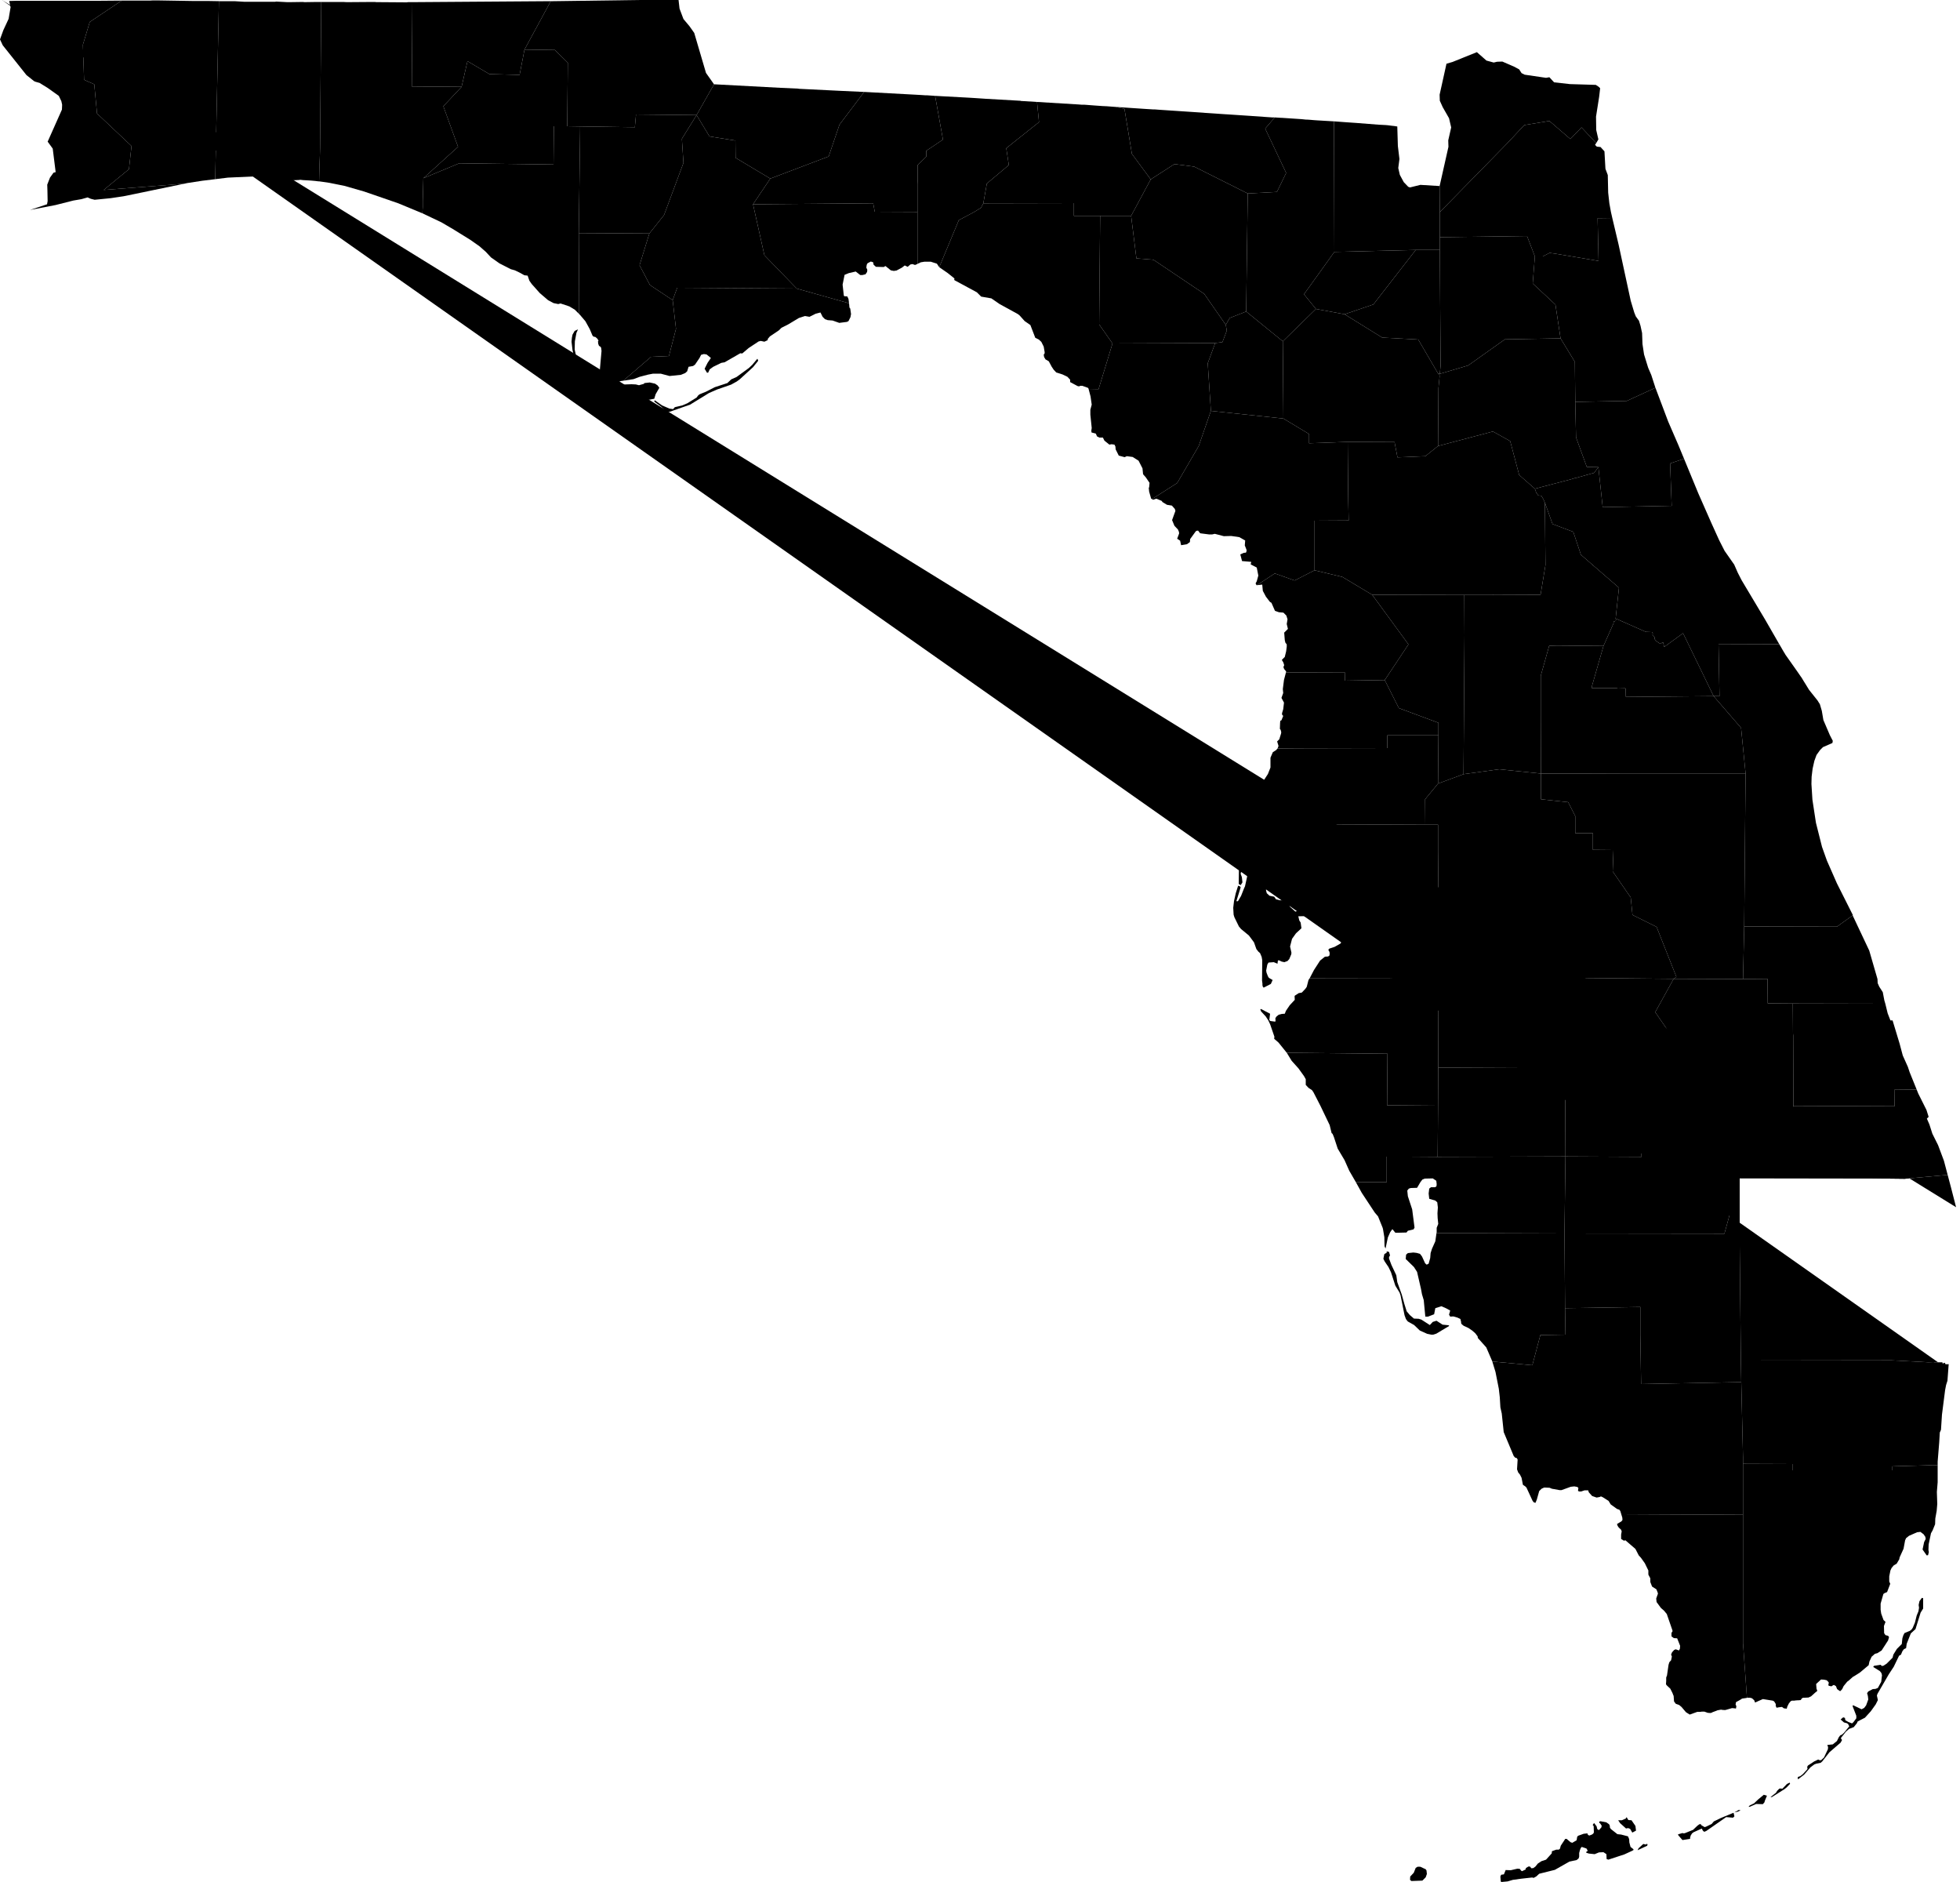
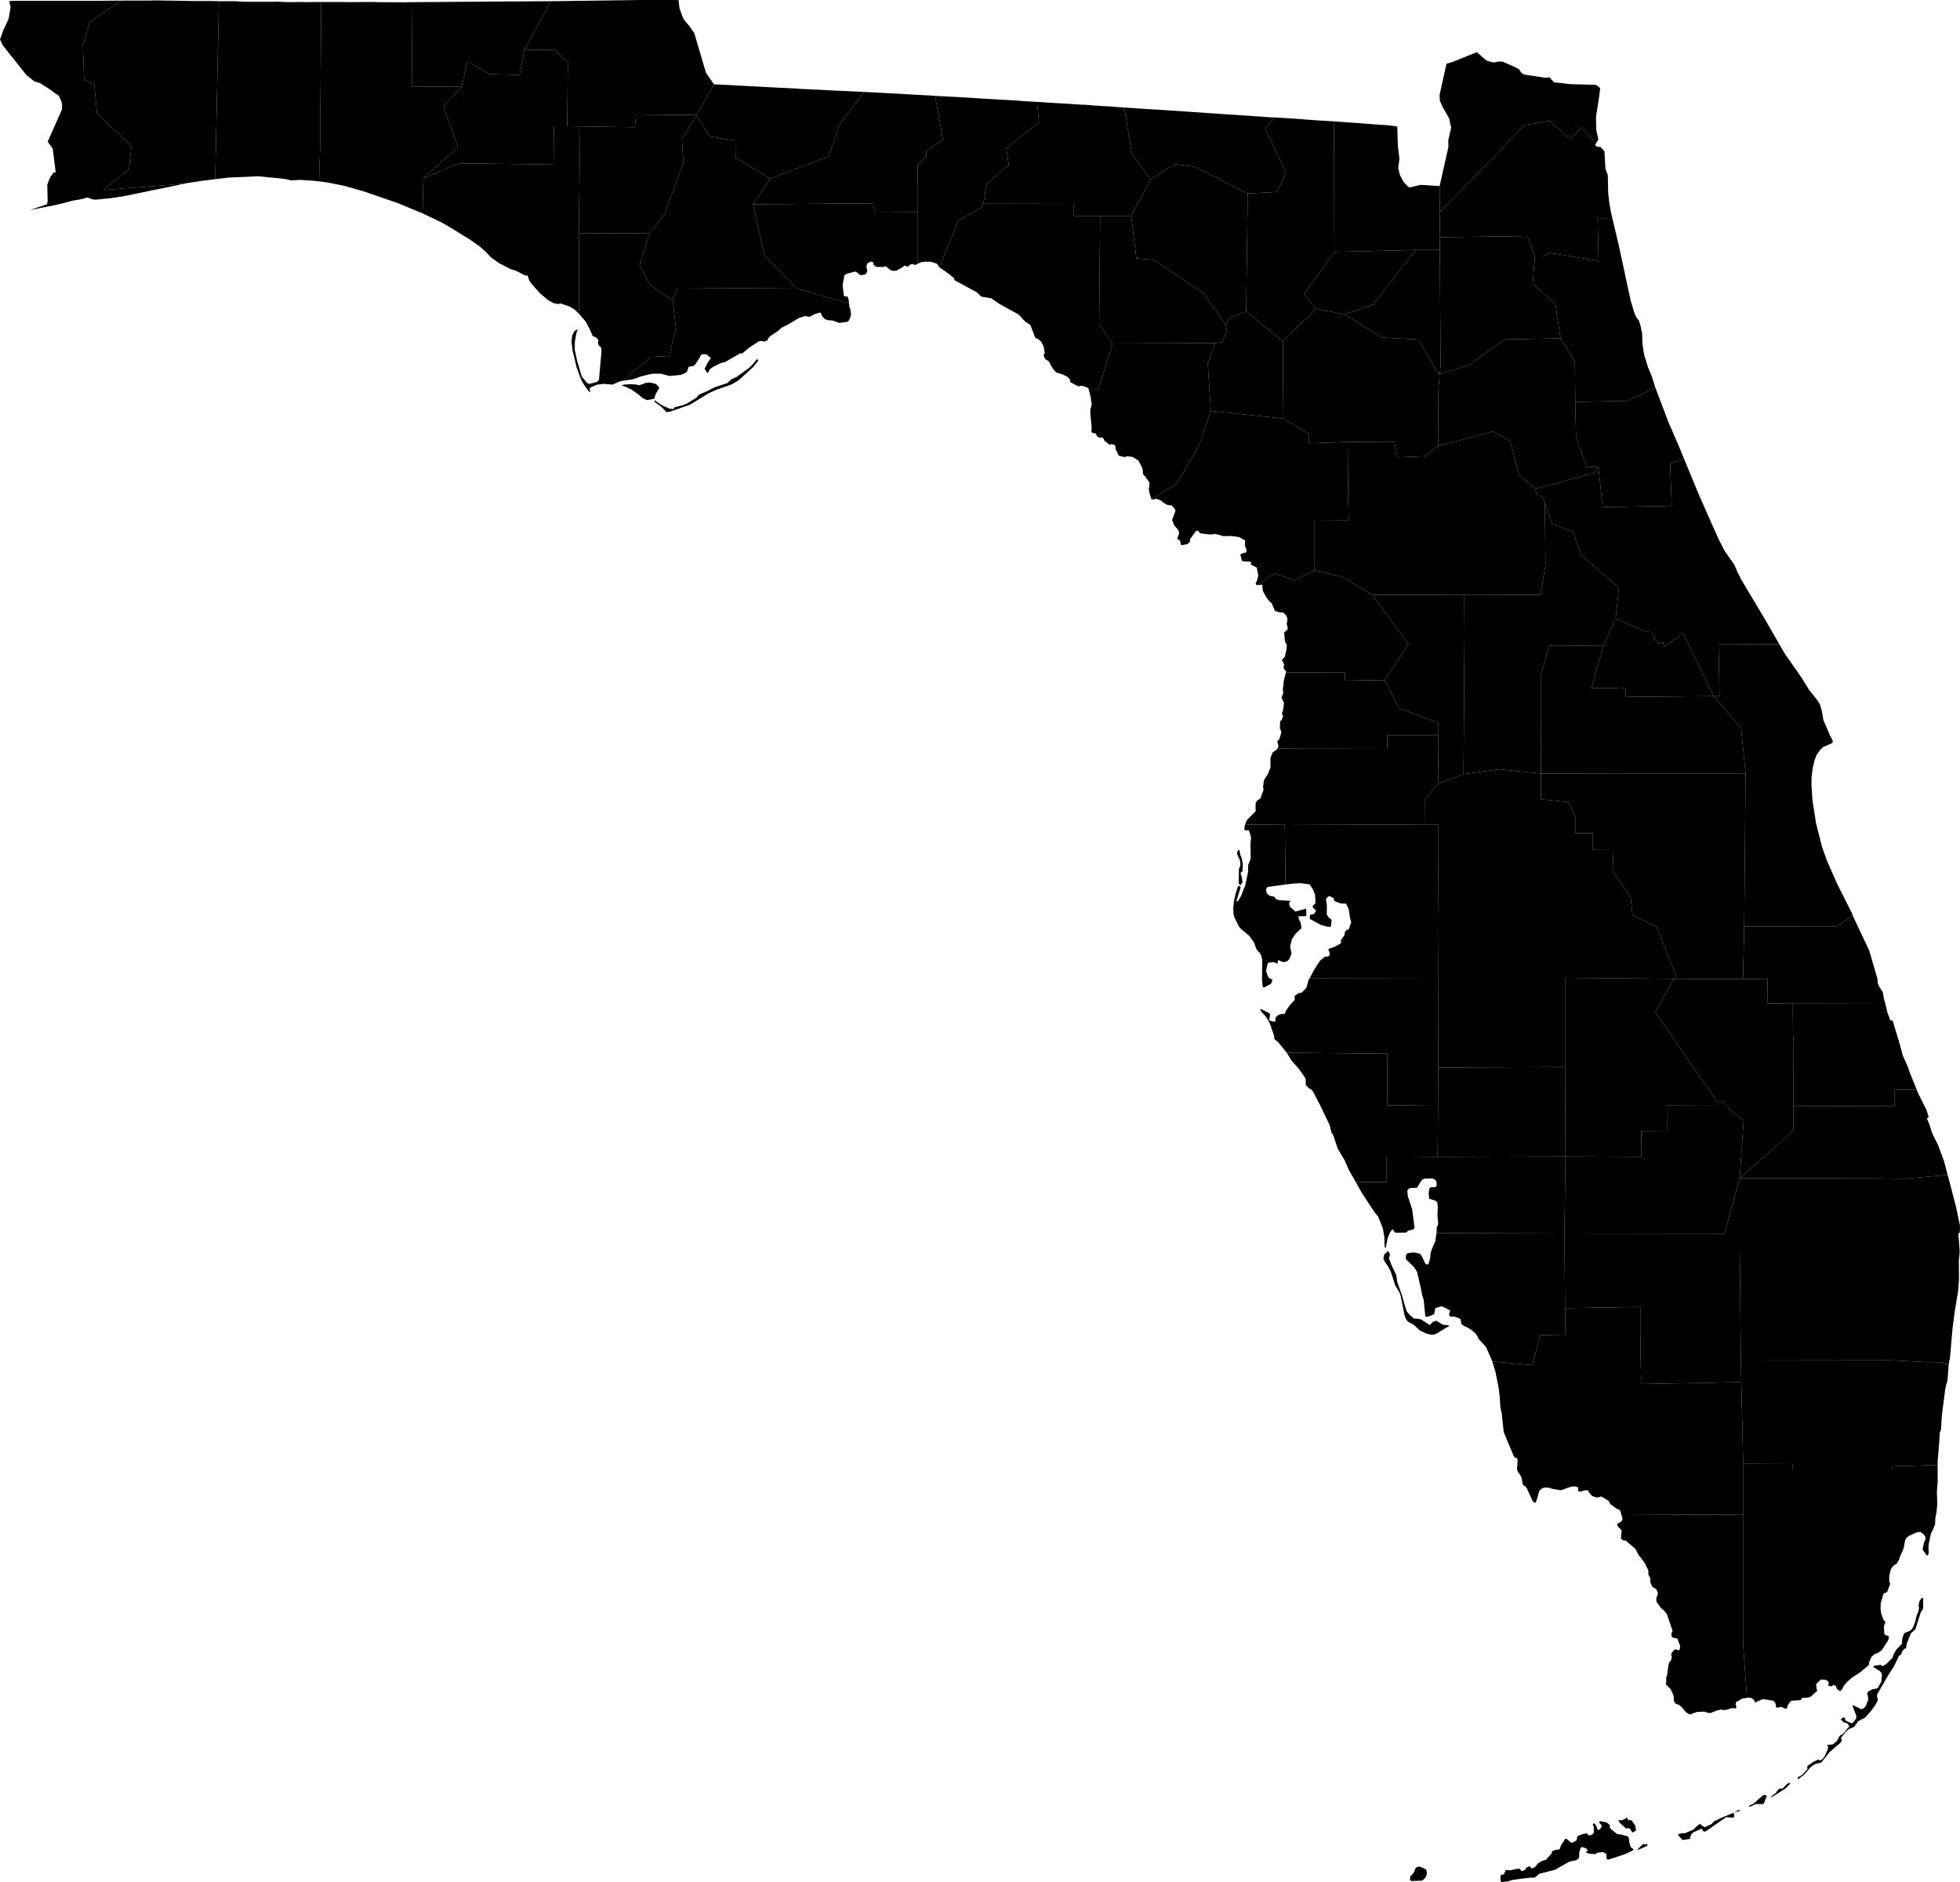
<svg xmlns="http://www.w3.org/2000/svg" id="flMap" viewBox="0 0 1000 960" role="img" aria-label="Florida counties">
  <path data-county="Alachua" d="M667.9,221.4L654.8,213.5L654.5,174.4L654.5,174.1L671.4,157.6L686.0,160.3L705.2,172.2L723.6,173.2L733.8,190.7L734.4,191.0L734.5,192.0L733.9,198.0L733.7,227.5L727.2,232.7L713.0,233.3L711.5,225.5L687.6,225.4L667.9,226.1L667.9,221.4Z" />
  <path data-county="Baker" d="M734.5,94.9L734.6,108.2L734.6,121.0L734.6,127.5L722.3,127.5L680.8,128.5L680.6,61.9L680.7,61.9L686.0,62.3L691.8,62.7L703.3,63.6L707.1,63.8L708.2,63.9L712.8,64.5L712.9,64.5L713.2,74.5L714.0,81.1L713.4,85.7L714.2,89.2L716.2,92.9L718.5,95.3L719.4,95.6L724.7,94.3L734.5,94.9Z" />
  <path data-county="Bay" d="M215.5,108.8L215.7,105.6L215.7,102.5L216.0,90.9L234.3,83.3L282.4,83.9L282.6,64.4L289.4,64.4L296.0,64.5L295.3,118.9L295.5,159.7L295.4,160.1L293.3,158.0L290.5,156.3L286.0,154.8L284.8,155.1L282.4,154.6L279.6,153.1L275.4,149.5L271.3,144.9L270.1,143.2L269.2,140.6L267.5,140.4L265.2,139.1L262.7,137.9L260.6,137.3L254.9,134.4L250.5,131.3L247.9,128.5L244.6,125.6L239.9,122.3L231.0,116.8L225.2,113.4L215.5,108.8Z" />
  <path data-county="Bradford" d="M734.6,190.7L733.8,190.7L723.6,173.2L705.2,172.2L686.0,160.3L700.7,155.3L722.3,127.5L734.6,127.5L735.0,186.4L734.6,190.7Z" />
  <path data-county="Brevard" d="M921.1,348.8L923.0,351.9L927.3,357.3L928.5,359.2L929.5,362.6L930.3,367.3L933.6,375.0L935.1,377.9L934.9,379.0L930.1,381.1L928.6,382.6L926.8,385.1L925.7,388.1L924.8,392.1L924.3,396.2L924.2,399.9L924.7,407.9L926.5,419.7L929.6,432.0L932.1,439.0L937.2,450.6L945.3,466.7L945.3,466.9L937.2,472.7L889.9,472.6L890.6,394.6L890.6,394.5L888.3,371.3L874.3,355.1L877.3,355.1L876.8,328.7L907.8,328.6L910.3,332.9L910.4,333.0L910.8,333.7L910.9,333.9L915.7,340.7L916.9,342.4L918.9,345.3L919.0,345.4L919.2,345.7L919.8,346.7L920.1,347.2L921.1,348.8Z" />
  <path data-county="Broward" d="M967.5,747.9L965.3,748.0L965.3,750.0L961.2,750.0L946.2,750.0L914.7,750.0L914.7,746.8L889.3,746.7L889.3,743.5L888.4,705.0L888.2,694.0L965.0,693.9L965.1,693.9L983.9,694.9L986.5,694.8L986.9,694.9L987.0,694.9L988.2,694.9L988.8,694.9L991.0,694.9L991.2,695.6L992.0,695.1L992.4,695.4L992.6,695.9L994.3,695.9L994.2,696.2L993.6,704.3L992.9,706.5L992.4,709.1L990.8,721.6L990.3,729.3L990.1,729.8L989.8,730.5L989.7,730.6L989.4,735.7L988.6,745.6L988.6,747.3L987.8,747.4L986.5,747.5L986.5,747.3L985.4,747.4L985.3,747.4L971.7,747.8L967.5,747.9Z" />
  <path data-county="Calhoun" d="M295.3,118.9L296.0,64.5L323.9,64.9L324.5,58.4L355.4,58.7L347.9,70.8L348.7,83.1L338.8,109.7L331.3,119.1L295.7,118.9L295.3,118.9Z" />
  <path data-county="Charlotte" d="M691.7,602.9L696.3,603.0L696.5,603.0L698.2,603.0L698.7,603.0L701.6,603.0L707.5,603.0L707.5,590.0L718.5,590.0L733.5,590.1L798.7,589.9L798.2,629.2L732.9,629.0L733.0,628.5L733.0,626.3L733.8,624.3L733.5,621.4L733.4,618.9L733.6,615.9L733.3,613.3L732.3,612.4L729.2,611.5L728.9,608.8L729.2,606.3L730.1,605.6L732.2,605.6L732.9,605.1L733.0,604.0L732.8,602.3L731.0,601.1L726.9,601.2L726.2,601.5L725.7,601.7L724.7,603.0L723.0,605.9L719.8,606.0L718.8,606.3L718.0,607.3L718.3,610.2L720.5,616.9L721.7,626.2L721.2,627.1L718.3,627.8L717.6,628.7L713.6,628.8L711.9,628.8L710.6,627.2L710.4,627.0L710.3,627.1L709.3,628.5L708.1,631.2L706.9,636.9L706.4,635.7L706.3,631.1L705.6,626.9L705.4,626.2L704.1,623.0L703.1,620.5L701.4,618.5L694.8,608.5L691.7,602.9Z" />
  <path data-county="Citrus" d="M670.7,290.9L684.9,294.3L700.1,303.4L718.6,328.7L706.5,346.9L686.2,347.2L686.1,342.9L656.1,343.0L656.2,342.5L655.2,341.3L654.8,340.3L655.2,339.3L654.8,338.0L654.0,336.6L655.5,335.1L656.2,332.2L656.5,329.9L656.5,328.7L655.8,327.8L655.5,326.5L655.2,322.7L657.1,320.8L656.5,318.3L656.9,315.9L656.3,314.0L654.8,312.5L652.5,312.3L650.5,311.6L648.7,307.5L647.9,307.0L645.9,304.4L644.3,301.4L644.0,298.2L641.3,298.5L650.4,292.5L660.5,296.1L670.7,290.9Z" />
  <path data-county="Clay" d="M734.6,121.0L779.1,120.4L783.1,130.8L782.0,144.6L793.6,155.4L796.2,172.6L767.8,173.1L749.1,186.4L734.6,190.7L735.0,186.4L734.6,127.5L734.6,121.0Z" />
  <path data-county="Collier" d="M798.5,667.3L836.9,666.7L836.9,680.8L837.3,706.0L888.4,705.0L889.3,743.5L889.3,746.7L889.3,772.5L827.3,772.8L826.7,770.8L826.2,770.1L825.0,769.7L821.8,767.4L820.7,765.6L817.7,763.7L816.8,763.3L816.2,763.6L814.6,763.9L812.3,763.1L810.6,761.2L810.3,760.2L808.5,760.2L806.7,760.8L805.7,760.8L805.1,760.5L805.3,759.0L804.8,758.5L803.2,758.2L801.4,758.4L796.7,760.1L795.7,760.1L791.8,759.4L790.6,758.9L788.4,758.8L787.8,758.8L786.5,759.4L785.3,760.6L784.1,764.9L783.4,766.6L782.5,766.3L781.9,765.5L778.8,758.8L778.2,758.2L777.0,757.4L776.3,753.8L775.5,752.2L774.6,751.1L774.0,749.5L774.3,744.5L773.9,743.8L773.0,743.5L772.3,742.7L767.2,730.5L766.2,721.0L765.5,717.9L765.2,712.8L764.7,708.4L763.0,699.8L761.5,694.9L761.4,694.5L781.8,696.4L785.9,681.0L798.7,680.8L798.5,667.3Z" />
  <path data-county="Columbia" d="M664.3,60.8L666.2,61.0L666.7,61.0L668.3,61.1L669.4,61.2L670.6,61.3L672.1,61.4L680.6,61.9L680.8,128.5L665.3,150.1L671.4,157.6L654.5,174.1L635.8,158.9L636.6,98.7L651.5,97.9L656.2,88.2L645.5,65.6L650.4,59.9L664.3,60.8Z" />
  <path data-county="DeSoto" d="M733.5,590.1L733.7,564.0L733.8,544.6L798.5,544.3L798.7,589.9L733.5,590.1Z" />
  <path data-county="Dixie" d="M555.4,198.4L560.5,198.5L567.6,175.2L620.0,175.0L616.2,185.3L617.8,209.6L611.6,227.5L600.6,246.4L587.7,254.6L587.3,254.3L586.3,250.8L586.1,248.8L586.3,248.6L586.5,246.3L584.6,243.5L583.2,241.9L582.9,238.9L580.9,235.0L577.9,233.1L574.9,232.7L573.8,233.2L570.8,232.4L569.2,229.2L569.1,227.8L568.6,226.8L567.1,226.6L566.0,226.8L563.5,224.8L562.7,223.2L560.9,223.2L559.7,222.6L559.1,221.2L556.9,220.6L556.8,219.7L557.0,218.3L556.3,211.5L556.3,209.0L557.0,206.4L556.4,202.2L555.4,198.4Z" />
  <path data-county="Duval" d="M734.6,108.2L768.5,73.6L777.7,63.8L790.5,61.7L801.2,70.9L806.9,65.0L814.4,73.0L813.8,73.9L814.7,74.8L816.6,75.0L818.6,77.2L819.1,86.1L820.3,89.3L820.5,98.3L821.1,103.7L821.9,108.1L822.6,111.2L815.1,111.3L815.6,133.1L793.5,129.4L790.6,129.0L787.1,130.8L783.1,130.8L779.1,120.4L734.6,121.0L734.6,108.2Z" />
  <path data-county="Escambia" d="M94.1,93.7L63.1,100.1L56.4,101.1L48.3,101.9L46.3,101.4L44.7,100.7L41.5,101.6L37.4,102.3L28.3,104.6L15.3,107.1L24.0,104.2L24.3,102.6L24.2,97.3L24.1,94.2L25.5,90.6L27.3,88.1L28.4,87.8L26.9,75.8L24.5,72.5L24.3,72.3L31.6,55.9L31.7,53.4L31.3,51.6L30.0,48.9L24.4,44.9L20.2,42.3L18.1,41.7L17.4,41.4L13.5,38.3L1.4,23.1L0.0,20.1L1.7,15.4L4.4,9.6L5.4,3.7L4.7,0.5L8.4,0.4L11.4,0.4L20.3,0.4L20.4,0.4L20.5,0.4L22.1,0.4L22.8,0.4L23.2,0.4L23.6,0.4L24.3,0.4L26.7,0.4L27.5,0.4L35.1,0.4L35.6,0.4L36.7,0.4L39.6,0.4L42.4,0.4L43.5,0.4L43.8,0.4L45.2,0.4L45.5,0.4L48.6,0.4L49.2,0.4L49.4,0.4L49.6,0.4L49.7,0.4L49.9,0.4L50.0,0.4L62.1,0.3L45.8,11.2L42.3,22.8L42.9,40.7L48.1,43.0L49.5,57.9L67.1,74.5L65.8,86.3L52.9,96.9L94.1,93.7Z" />
  <path data-county="Flagler" d="M844.6,197.8L844.8,198.3L851.1,215.0L856.3,227.0L859.2,234.0L852.1,236.4L852.9,258.0L817.7,258.7L815.5,238.3L809.6,238.2L804.1,223.1L803.7,205.0L830.0,204.5L844.6,197.8Z" />
  <path data-county="Franklin" d="M375.8,192.3L382.1,187.7L383.8,186.1L386.4,183.0L386.8,183.8L386.7,184.2L384.2,187.3L377.4,193.5L375.9,194.6L373.0,196.2L365.8,198.7L361.7,200.5L352.1,206.4L341.8,210.0L339.8,210.2L339.4,209.5L337.4,207.5L334.0,205.0L333.8,204.6L334.1,204.2L337.8,206.8L341.5,208.4L343.4,208.7L344.3,207.7L348.1,206.8L350.7,205.7L355.4,202.8L356.3,201.6L357.0,201.1L360.2,199.8L364.7,197.5L371.1,195.4L373.1,193.5L375.8,192.3ZM326.0,196.5L328.5,195.8L328.8,195.4L331.5,195.1L334.2,195.7L335.5,196.6L336.4,197.8L334.5,201.1L333.8,203.4L330.1,204.1L327.8,203.0L325.2,200.8L322.3,198.8L319.7,197.5L317.3,196.7L317.6,196.4L319.1,196.1L322.2,196.0L324.4,196.1L326.0,196.5ZM406.5,147.2L433.2,154.7L433.4,156.9L433.8,157.4L434.2,160.2L433.9,161.8L432.9,163.8L432.1,164.2L428.2,164.7L424.8,163.5L422.3,163.3L420.9,162.8L419.7,161.6L418.6,159.4L416.2,160.0L413.0,161.6L410.7,161.2L407.6,162.2L402.1,165.5L398.7,167.2L397.4,168.5L392.8,171.6L391.7,172.9L391.7,173.5L390.0,174.3L388.1,173.9L387.0,174.2L382.0,177.5L378.7,180.3L377.7,180.2L369.7,184.8L368.0,185.1L363.9,187.1L362.1,188.4L361.3,190.1L360.7,190.1L359.5,188.1L361.0,185.1L362.7,182.6L360.5,180.8L359.1,180.6L357.7,181.0L356.9,182.6L354.6,186.0L353.6,186.7L351.3,187.1L350.6,189.4L349.6,190.3L347.4,191.2L341.6,191.8L337.1,190.6L333.2,190.6L330.6,191.1L326.4,192.2L323.2,193.4L318.0,194.2L332.2,182.0L341.3,181.6L344.9,167.7L343.2,153.1L345.5,146.8L406.5,147.2Z" />
  <path data-county="Gadsden" d="M364.3,43.0L364.5,43.0L398.3,44.8L407.1,45.2L407.7,45.3L428.0,46.3L440.9,46.9L428.3,63.6L422.8,79.8L393.0,91.1L375.3,80.5L375.2,71.7L362.0,69.6L355.4,58.7L364.3,43.0Z" />
  <path data-county="Gilchrist" d="M654.5,174.1L654.5,174.4L654.8,213.5L617.8,209.6L616.2,185.3L620.0,175.0L623.7,174.5L625.9,168.7L625.4,165.7L627.4,162.2L635.8,158.9L654.5,174.1Z" />
  <path data-county="Glades" d="M880.1,563.6L889.6,571.9L887.6,601.0L879.8,629.3L798.2,629.2L798.7,589.9L837.5,590.1L837.4,576.9L850.5,576.8L850.4,563.7L880.1,563.6Z" />
  <path data-county="Gulf" d="M331.3,119.1L326.3,135.3L331.6,145.4L343.2,153.1L344.9,167.7L341.3,181.6L332.2,182.0L318.0,194.2L316.6,194.4L312.4,196.2L308.3,195.8L304.6,196.2L301.3,197.6L300.8,198.3L301.2,200.2L300.2,199.4L298.0,196.3L296.5,193.7L294.2,187.4L292.1,178.6L291.6,174.3L291.8,172.2L292.1,170.7L293.2,168.8L294.9,168.0L294.1,169.8L293.3,174.1L293.2,178.3L294.5,184.2L296.8,192.0L298.7,194.4L300.0,195.7L301.2,195.7L304.8,194.7L305.6,193.8L306.9,179.0L306.7,177.4L306.4,176.9L305.6,176.4L305.2,175.3L305.1,174.0L305.4,173.8L304.8,172.8L303.8,171.9L302.8,171.7L302.3,171.2L300.9,167.9L298.7,163.9L295.9,160.6L295.4,160.1L295.5,159.7L295.3,118.9L295.7,118.9L331.3,119.1Z" />
  <path data-county="Hamilton" d="M584.9,55.6L586.6,55.7L588.1,55.8L589.0,55.8L591.6,56.0L625.5,58.3L625.7,58.3L649.2,59.9L650.4,59.9L645.5,65.6L656.2,88.2L651.5,97.9L636.6,98.7L609.3,85.0L599.2,83.7L587.1,91.5L577.5,78.5L573.7,55.5L568.9,54.5L575.9,55.0L584.9,55.6Z" />
  <path data-county="Hardee" d="M733.9,498.8L798.5,498.8L798.5,544.3L733.8,544.6L733.9,498.8Z" />
  <path data-county="Hendry" d="M888.4,705.0L837.3,706.0L836.9,680.8L836.9,666.7L798.5,667.3L798.2,629.2L879.8,629.3L887.6,601.0L887.6,635.7L888.2,694.0L888.4,705.0Z" />
  <path data-county="Hernando" d="M733.9,375.1L707.8,375.1L707.8,381.6L662.1,381.7L651.8,381.8L651.9,381.6L652.3,380.5L651.6,378.2L652.7,377.1L653.6,374.2L653.7,373.5L653.4,372.3L653.0,371.8L653.1,368.9L653.2,367.7L653.8,367.4L654.7,365.2L654.1,364.5L654.1,363.8L654.7,361.8L655.1,358.4L653.8,356.0L654.7,353.5L654.5,351.5L655.1,346.8L656.1,343.0L686.1,342.9L686.2,347.2L706.5,346.9L713.7,361.2L733.9,368.7L733.9,375.1Z" />
  <path data-county="Highlands" d="M880.1,563.6L850.4,563.7L850.5,576.8L837.4,576.9L837.5,590.1L798.7,589.9L798.5,544.3L798.5,498.8L853.9,499.3L844.5,516.3L876.4,562.5L879.0,561.5L880.1,563.6Z" />
  <path data-county="Hillsborough" d="M656.4,420.4L727.2,420.7L733.7,420.7L733.7,434.3L734.0,468.4L733.9,498.8L672.1,498.9L668.8,498.9L668.2,499.0L670.4,494.8L673.5,490.0L676.0,488.0L677.6,487.9L678.3,487.4L678.4,486.4L678.3,485.6L677.7,484.5L678.2,483.9L680.9,483.0L683.9,481.3L684.3,480.7L684.0,479.8L686.0,476.9L686.1,475.5L687.1,474.3L688.1,474.1L689.4,470.4L688.8,468.3L688.1,463.7L686.7,460.9L684.2,460.9L681.7,460.0L680.6,459.4L680.6,458.6L680.3,458.1L678.2,457.0L676.7,458.2L676.5,458.9L677.0,461.8L676.9,466.5L677.9,468.0L679.1,468.9L679.4,469.5L679.0,472.6L678.6,472.8L676.7,472.6L673.9,471.8L668.2,468.7L668.4,466.6L670.3,466.3L671.0,465.4L671.4,464.4L670.2,463.3L669.7,462.5L669.8,462.0L670.6,461.4L671.2,460.5L670.9,456.2L669.9,453.8L668.2,451.1L663.6,450.5L659.6,450.7L655.8,451.2L655.8,440.5L655.5,420.5L655.6,420.4L656.4,420.4Z" />
  <path data-county="Holmes" d="M267.6,25.3L265.1,38.2L249.7,37.8L238.5,31.2L235.5,44.3L210.1,44.1L210.4,1.1L281.0,0.6L267.6,25.3Z" />
  <path data-county="Indian River" d="M889.9,472.6L937.2,472.7L945.3,466.9L945.3,467.1L953.7,484.9L957.9,499.4L958.0,501.5L958.8,503.3L960.6,506.1L961.4,510.3L961.9,512.0L914.7,511.9L901.9,511.8L901.8,499.3L889.3,499.4L889.9,472.6Z" />
  <path data-county="Jackson" d="M326.2,0.0L326.5,0.0L327.4,0.0L339.0,0.0L339.3,0.0L339.7,0.0L342.4,0.0L342.6,0.0L342.9,0.0L343.4,0.0L346.2,0.0L346.7,4.4L348.7,9.7L351.8,13.4L354.2,16.8L360.2,37.2L364.3,43.0L355.4,58.7L324.5,58.4L323.9,64.9L296.0,64.5L289.4,64.4L289.7,32.0L283.1,25.5L267.6,25.3L281.0,0.6L282.3,0.6L326.2,0.0Z" />
  <path data-county="Jefferson" d="M477.1,48.9L493.8,49.8L497.1,50.0L501.6,50.3L503.0,50.4L511.8,50.9L520.6,51.4L520.9,51.5L529.1,52.0L530.1,62.3L513.4,75.6L514.7,84.2L503.5,93.6L501.7,103.7L500.5,106.0L496.9,108.2L489.2,112.3L479.2,136.3L478.0,134.5L474.9,133.5L471.6,133.5L469.8,133.8L468.1,134.6L468.1,108.1L468.1,93.8L468.2,92.0L468.2,87.4L468.2,84.2L472.6,79.9L472.6,76.9L481.1,71.2L477.1,48.9Z" />
  <path data-county="Lafayette" d="M561.3,110.1L576.7,110.1L577.1,110.1L579.8,131.8L588.5,132.5L614.4,149.9L625.4,165.7L625.9,168.7L623.7,174.5L620.0,175.0L567.6,175.2L560.8,165.5L561.3,110.1Z" />
  <path data-county="Lake" d="M786.2,394.6L764.9,392.4L746.7,394.9L747.2,324.1L747.1,303.5L761.7,303.5L761.8,303.3L786.0,303.4L788.5,288.2L788.4,278.0L788.2,256.4L792.1,267.3L802.7,271.3L806.6,283.0L826.0,299.8L824.3,315.5L824.3,315.6L824.4,315.9L824.5,316.1L824.4,316.4L824.1,316.4L824.0,316.8L823.7,317.0L823.5,316.8L823.2,317.5L823.3,317.8L818.1,329.5L794.6,329.3L790.4,329.4L786.1,344.7L786.1,364.0L786.2,394.6Z" />
  <path data-county="Lee" d="M707.5,639.0L707.5,638.3L708.7,638.6L709.2,640.4L708.7,641.2L708.7,642.0L709.9,645.2L712.4,650.5L712.9,654.0L715.2,660.4L716.5,665.1L717.7,668.9L719.3,670.8L721.4,672.6L723.8,672.7L725.3,673.2L729.5,675.9L731.0,674.3L732.9,673.7L736.0,675.7L739.0,676.0L739.3,676.1L739.3,676.4L732.8,680.3L731.2,680.8L730.2,680.8L728.2,680.4L724.4,678.7L721.5,675.9L718.3,674.1L717.8,673.5L717.3,672.8L716.6,670.9L714.6,660.9L714.1,659.4L711.9,655.8L709.7,649.0L708.4,646.3L706.5,643.5L705.8,642.1L706.3,639.7L707.5,639.0ZM781.8,696.4L761.4,694.5L758.3,687.3L754.0,682.5L753.9,681.7L752.7,680.1L751.1,678.7L749.2,677.4L746.8,676.3L745.8,675.5L745.4,674.8L745.5,674.5L745.1,672.8L743.6,672.1L741.5,671.5L739.9,671.6L739.3,670.6L739.9,668.5L737.9,667.4L735.4,666.3L732.3,667.3L731.7,670.4L728.6,671.6L727.2,671.6L726.4,663.2L725.5,660.2L725.0,657.5L723.0,648.8L721.4,646.3L717.2,642.2L717.4,640.0L718.3,639.2L721.1,638.9L722.8,639.1L724.5,639.6L725.5,640.9L727.1,644.4L727.9,645.1L728.9,644.6L729.7,641.7L729.9,639.2L730.6,637.0L732.3,633.2L732.9,629.0L798.2,629.2L798.5,667.3L798.7,680.8L785.9,681.0L781.8,696.4Z" />
  <path data-county="Leon" d="M472.8,48.6L477.1,48.9L481.1,71.2L472.6,76.9L472.6,79.9L468.2,84.2L468.2,87.4L468.2,92.0L468.1,93.8L468.1,108.1L446.3,108.0L445.5,103.7L384.2,104.2L393.0,91.1L422.8,79.8L428.3,63.6L440.9,46.9L441.1,46.9L467.0,48.3L470.5,48.5L471.9,48.6L472.6,48.6L472.8,48.6Z" />
  <path data-county="Levy" d="M687.8,248.4L687.9,256.1L688.1,265.5L670.7,265.6L670.7,290.9L660.5,296.1L650.4,292.5L641.3,298.5L641.1,298.5L640.6,297.6L641.2,296.5L642.0,293.6L641.2,289.5L638.1,287.9L638.4,286.6L633.7,286.2L632.8,282.8L634.6,282.0L635.7,281.9L636.0,281.1L636.0,280.5L635.1,278.2L635.3,275.7L632.3,274.0L628.2,273.4L624.4,273.5L619.8,272.3L618.5,272.6L616.8,272.6L612.9,272.1L612.3,272.0L611.3,270.7L610.7,270.7L610.1,271.0L607.2,275.0L607.1,276.5L605.6,277.6L602.6,278.1L602.1,275.8L600.6,274.8L601.6,272.1L601.5,271.3L601.0,270.1L599.2,268.2L598.0,265.3L599.7,260.6L599.4,259.6L597.9,257.9L595.4,257.5L593.1,256.1L592.7,255.5L590.3,254.5L589.9,254.4L588.4,254.9L587.7,254.6L600.6,246.4L611.6,227.5L617.8,209.6L654.8,213.5L667.9,221.4L667.9,226.1L687.6,225.4L687.8,248.4Z" />
  <path data-county="Liberty" d="M406.5,147.2L345.5,146.8L343.2,153.1L331.6,145.4L326.3,135.3L331.3,119.1L338.8,109.7L348.7,83.1L347.9,70.8L355.4,58.7L362.0,69.6L375.2,71.7L375.3,80.5L393.0,91.1L384.2,104.2L390.0,130.2L406.5,147.2Z" />
  <path data-county="Madison" d="M568.9,54.5L573.7,55.5L577.5,78.5L587.1,91.5L577.1,110.1L576.7,110.1L561.3,110.1L547.9,110.1L547.9,103.6L501.7,103.7L503.5,93.6L514.7,84.2L513.4,75.6L530.1,62.3L529.1,52.0L550.5,53.3L551.7,53.4L553.1,53.4L558.3,53.8L559.7,53.9L562.5,54.1L564.7,54.2L568.6,54.5L568.9,54.5Z" />
  <path data-county="Manatee" d="M656.5,537.0L652.3,531.8L650.1,529.9L650.2,528.8L648.0,522.4L647.1,520.5L645.8,518.5L643.4,515.9L643.0,514.8L643.4,514.7L648.0,517.1L647.6,520.3L648.1,520.8L650.3,521.1L650.8,521.0L650.7,519.4L651.2,518.6L652.4,517.6L654.0,517.2L655.5,517.1L656.1,515.6L658.0,512.8L660.6,510.0L660.5,508.2L660.6,507.9L662.6,506.6L664.2,506.3L666.0,504.4L666.7,503.4L667.6,499.9L668.2,499.0L668.8,498.9L672.1,498.9L733.9,498.8L733.8,544.6L733.7,564.0L707.7,563.8L707.9,537.5L656.5,537.0Z" />
  <path data-county="Marion" d="M700.1,303.4L684.9,294.3L670.7,290.9L670.7,265.6L688.1,265.5L687.9,256.1L687.8,248.4L687.6,225.4L711.5,225.5L713.0,233.3L727.2,232.7L733.7,227.5L761.7,220.1L770.5,225.0L775.1,242.3L783.1,249.3L783.8,251.3L784.8,252.7L786.4,252.9L787.3,254.4L788.2,256.4L788.4,278.0L788.5,288.2L786.0,303.4L761.8,303.3L761.7,303.5L747.1,303.5L700.1,303.4Z" />
  <path data-county="Martin" d="M953.5,601.1L887.6,601.0L915.0,576.8L915.0,564.3L940.8,564.2L966.6,564.3L966.7,555.7L977.9,555.8L978.7,557.8L982.9,566.2L984.0,569.7L983.1,570.6L984.4,573.6L985.9,578.3L988.8,584.1L991.8,592.1L993.7,599.3L971.7,601.3L954.9,601.1L953.5,601.1Z" />
  <path data-county="Miami-Dade" d="M946.2,750.0L961.2,750.0L965.3,750.0L965.3,748.0L967.5,747.9L971.7,747.8L985.3,747.4L985.4,747.4L986.5,747.3L986.5,747.5L987.8,747.4L988.6,747.3L988.6,756.1L988.2,761.0L988.4,767.2L988.1,770.7L987.4,774.6L987.3,777.5L986.0,780.7L985.2,782.1L984.0,787.8L983.9,790.7L984.1,791.7L983.7,793.3L983.0,793.4L980.9,790.4L981.7,786.6L982.5,785.0L982.3,783.9L981.4,782.6L979.8,781.4L978.1,781.6L974.0,783.4L972.5,784.6L972.0,785.7L971.2,790.0L969.2,794.4L969.0,795.4L967.7,797.6L966.2,798.5L965.1,799.8L964.5,801.1L963.9,804.1L963.9,806.7L964.4,807.9L962.8,812.1L961.4,812.7L960.9,813.1L959.5,818.0L959.5,821.1L959.8,823.1L961.0,826.4L962.0,827.3L961.2,829.4L961.3,833.1L962.0,834.1L963.3,834.4L963.8,835.1L963.3,836.8L960.0,841.9L957.8,843.3L956.6,843.6L954.9,845.1L953.8,847.5L953.4,849.4L949.0,853.1L946.5,854.7L945.3,855.4L943.3,857.2L942.6,857.7L942.5,857.8L942.3,858.0L940.6,860.1L940.0,861.4L939.9,861.5L939.9,861.6L939.0,862.6L938.9,862.6L938.6,862.5L938.5,862.5L938.0,862.1L937.3,861.6L936.7,860.1L936.4,859.9L935.7,859.5L935.3,859.6L935.0,859.8L934.4,860.2L933.0,859.9L932.8,859.3L933.0,858.9L933.0,858.1L932.0,857.1L930.7,856.8L929.1,856.7L926.6,859.0L926.8,861.4L927.2,862.5L926.0,863.5L925.0,864.4L924.0,865.3L922.7,865.9L920.7,866.0L920.0,866.0L919.9,866.0L919.8,866.1L919.6,866.2L919.2,866.4L919.2,866.5L918.8,867.1L918.7,867.2L917.7,867.3L917.2,867.3L916.0,867.4L915.4,867.5L914.7,867.5L914.2,867.5L913.6,867.8L912.7,868.9L911.9,870.5L911.6,871.6L910.1,871.4L909.2,870.7L908.3,870.8L907.5,870.9L907.0,871.0L906.4,871.1L906.0,870.2L906.0,869.2L905.2,867.9L904.5,867.5L899.5,866.7L899.4,866.7L896.9,867.8L896.7,867.9L895.8,868.3L895.4,868.4L895.3,868.2L895.3,868.1L895.2,867.8L895.0,867.3L893.9,866.3L893.2,866.1L892.8,866.0L891.3,866.0L889.3,838.2L889.3,772.5L889.3,746.7L914.7,746.8L914.7,750.0L946.2,750.0Z" />
  <path data-county="Monroe" d="M971.2,841.5L970.6,842.3L969.9,844.0L968.9,844.6L966.2,850.2L963.7,854.0L957.9,864.0L957.6,864.9L958.1,867.2L957.0,869.4L954.5,872.9L951.5,876.2L947.8,878.1L947.4,879.0L945.8,881.0L943.4,881.9L941.8,883.3L939.2,886.6L939.8,887.6L939.1,888.9L933.4,893.8L929.7,898.5L928.9,899.2L926.8,899.6L925.7,900.0L923.7,901.5L920.5,905.2L917.4,907.6L917.2,907.2L917.3,906.4L918.5,906.0L919.8,905.0L922.1,902.5L922.2,901.9L922.0,901.4L922.4,900.6L925.6,898.5L927.7,897.5L928.1,897.8L929.1,897.9L930.6,896.5L932.6,892.3L932.7,891.2L932.3,890.1L935.1,889.8L937.2,888.1L938.2,886.1L938.9,885.2L939.8,884.8L940.8,883.9L943.5,880.6L942.9,879.4L942.3,879.0L940.8,878.6L939.1,877.1L940.4,876.0L941.3,876.3L941.5,877.5L943.1,878.4L944.9,879.1L945.6,878.5L947.1,876.5L947.1,875.2L945.2,870.3L945.4,869.8L949.8,871.9L951.1,871.2L952.1,869.9L953.2,866.9L953.0,865.1L952.6,863.7L953.2,862.8L955.5,861.6L956.9,861.5L958.1,861.0L959.8,857.9L960.2,854.5L959.9,853.4L959.1,852.4L955.7,850.3L956.2,849.7L959.5,849.2L960.1,849.8L960.9,849.7L962.6,848.6L965.6,845.6L966.0,844.0L967.8,841.1L969.3,839.6L970.3,838.6L970.6,835.7L971.1,834.1L971.7,833.0L974.4,831.9L975.3,831.2L975.9,830.3L977.0,827.7L977.9,824.1L978.8,821.9L979.1,820.1L978.9,818.7L979.3,816.8L980.5,815.1L981.2,815.2L981.2,820.5L979.9,822.6L977.3,831.0L974.9,833.2L972.8,838.5L972.5,840.7L971.3,841.3L971.2,841.5ZM795.9,943.0L796.3,941.5L798.6,938.0L799.3,938.0L801.3,939.7L802.2,940.0L804.4,938.7L804.7,936.9L805.2,936.4L808.0,935.4L809.9,935.2L810.2,936.0L810.9,936.3L812.2,935.8L812.9,935.3L813.2,934.7L813.1,931.5L812.6,930.9L813.3,929.9L814.6,931.6L814.9,932.9L815.3,933.3L815.8,933.5L817.0,932.2L817.2,931.3L816.4,930.1L816.0,929.9L815.9,929.2L816.6,929.0L819.6,929.6L820.9,930.5L821.3,931.2L821.4,932.3L821.9,933.0L825.2,935.6L827.1,935.8L830.6,936.7L831.2,938.1L831.3,939.8L831.9,942.1L833.4,943.3L833.4,943.7L832.7,944.1L828.8,945.9L820.6,948.6L819.7,948.3L819.6,945.8L818.1,944.8L815.8,944.9L813.6,945.8L810.7,945.5L809.4,945.1L809.2,944.7L809.8,944.4L810.0,943.9L809.4,942.9L807.0,942.1L806.5,942.7L806.1,943.7L805.7,945.2L805.7,947.1L805.4,948.0L804.4,948.8L800.7,949.6L793.3,953.8L785.3,955.8L783.9,957.1L782.5,957.9L781.7,957.7L776.3,958.3L771.9,958.9L769.2,959.7L766.0,960.0L765.7,959.7L765.5,957.2L765.9,956.3L767.3,956.1L768.2,953.9L770.8,954.0L774.2,953.2L775.4,953.3L776.0,954.1L776.5,954.5L778.4,953.6L778.5,952.9L779.8,952.1L780.6,952.1L781.3,953.0L782.3,952.9L783.4,952.1L784.6,950.6L786.4,949.4L788.8,948.6L791.7,945.4L791.8,944.3L794.0,943.5L795.3,943.5L795.9,943.0ZM721.3,955.3L722.3,952.8L723.3,952.2L724.6,952.2L727.4,953.5L727.8,954.1L728.0,955.9L727.4,957.6L725.7,959.3L720.1,959.5L719.4,958.9L719.5,957.2L721.3,955.3ZM839.8,940.9L840.2,940.5L840.6,940.8L840.4,941.5L835.5,943.8L836.0,942.8L838.4,940.6L839.8,940.9ZM884.5,924.8L884.9,926.5L884.2,927.2L880.7,926.9L870.5,934.0L869.5,934.4L868.8,933.8L868.3,932.8L868.1,932.8L864.1,934.6L863.3,935.2L862.6,936.3L862.3,937.4L862.3,938.0L858.4,938.6L856.3,936.2L856.1,935.7L858.5,935.0L858.8,935.2L859.6,935.1L863.8,933.4L866.0,931.3L867.1,930.5L867.8,930.5L868.0,931.0L869.7,932.0L870.4,931.8L873.3,930.4L874.4,929.1L877.9,927.4L884.4,924.7L884.5,924.8ZM830.8,928.4L832.4,928.5L834.4,931.4L834.7,933.8L832.8,934.8L831.7,932.9L830.7,932.5L829.6,932.7L826.6,930.0L825.6,928.5L827.5,928.5L829.5,927.6L829.9,926.9L830.8,928.4ZM887.0,923.3L887.8,923.3L887.9,923.5L886.7,924.1L884.9,924.5L887.0,923.3ZM900.5,918.4L900.2,919.4L899.4,920.3L896.0,920.2L892.8,921.6L892.3,921.7L892.2,921.5L892.8,920.9L894.9,919.9L897.0,917.9L899.9,915.5L901.5,916.0L900.5,918.4ZM908.2,912.3L909.4,912.4L911.7,910.0L913.1,909.3L913.3,909.9L911.6,911.7L910.5,912.6L904.0,916.7L903.3,916.7L906.1,914.5L906.7,913.5L907.8,912.4L908.2,912.3ZM889.3,772.5L889.3,838.2L891.3,866.0L891.2,866.1L889.1,866.4L889.0,866.4L888.5,866.6L888.5,866.7L886.9,867.6L885.8,868.2L885.7,868.3L885.6,869.0L885.5,869.4L885.7,869.9L885.9,870.3L885.7,871.5L885.5,871.5L884.9,871.4L883.7,871.3L881.6,871.9L880.9,872.1L880.6,872.2L880.4,872.2L880.1,872.3L878.6,872.2L878.4,872.1L878.2,872.1L878.0,872.1L876.9,872.3L876.8,872.3L876.5,872.4L876.4,872.4L876.3,872.4L876.1,872.5L875.6,872.7L873.7,873.4L873.4,873.6L872.7,873.8L872.6,873.8L871.3,873.7L869.6,873.1L869.3,873.1L868.2,873.1L867.6,873.2L866.1,873.2L866.0,873.2L862.1,874.6L860.2,873.4L857.9,870.7L856.7,869.7L855.0,869.1L854.1,867.9L853.9,865.1L853.9,865.0L853.8,864.9L853.3,863.6L852.2,861.4L852.1,861.3L850.5,859.8L850.1,859.3L850.0,859.2L850.0,859.0L850.1,857.4L850.1,857.2L850.1,855.9L850.1,855.7L850.3,855.2L850.3,855.1L850.5,854.7L851.3,849.2L851.7,847.9L852.6,846.9L853.0,845.0L852.6,844.0L853.1,842.8L854.2,841.6L855.0,841.3L856.6,841.9L857.1,841.0L857.2,839.5L855.7,835.7L854.0,835.6L852.8,834.7L852.8,832.9L853.3,832.2L853.3,831.7L850.4,823.3L849.0,821.6L847.4,820.2L845.2,817.2L845.0,815.4L845.9,812.9L845.7,812.2L845.1,810.7L842.9,809.3L842.0,807.0L842.0,805.1L841.0,803.2L841.0,801.1L839.2,797.4L837.2,794.6L836.1,793.4L834.4,790.1L829.3,785.7L828.5,785.9L827.1,785.0L827.1,782.8L827.4,781.1L827.0,780.2L825.9,779.2L825.3,778.3L825.0,777.4L827.3,776.0L827.8,775.3L827.7,774.1L827.3,772.8L889.3,772.5Z" />
  <path data-county="Nassau" d="M753.5,26.6L758.4,30.9L762.1,31.9L763.8,31.5L766.5,31.4L772.7,34.1L775.1,35.4L776.3,37.3L777.9,38.1L788.8,39.7L790.5,39.4L792.9,42.0L801.0,42.9L814.2,43.3L815.7,44.3L816.4,45.0L815.9,49.3L814.3,59.5L814.4,66.3L815.5,71.1L814.4,73.0L806.9,65.0L801.2,70.9L790.5,61.7L777.7,63.8L768.5,73.6L734.6,108.2L734.5,94.9L739.0,74.9L738.9,71.6L740.4,65.0L739.3,60.3L736.1,54.7L734.6,51.4L734.5,48.3L738.0,32.5L741.1,31.6L753.5,26.6Z" />
  <path data-county="Okaloosa" d="M163.3,75.5L163.2,79.4L163.0,84.4L162.8,92.5L162.4,92.5L160.8,92.3L158.6,92.1L155.2,91.9L155.0,91.9L154.9,91.9L153.1,91.7L152.7,91.8L148.5,92.0L145.4,91.3L131.8,89.9L116.3,90.6L109.8,91.4L111.7,0.6L119.2,0.6L119.4,0.6L119.6,0.6L124.5,0.9L125.8,0.9L127.6,0.9L140.4,0.9L140.9,0.8L146.6,1.1L147.6,1.1L154.7,1.0L155.2,1.1L161.8,1.0L163.5,1.0L163.9,1.0L163.3,75.5Z" />
  <path data-county="Okeechobee" d="M914.7,511.9L914.8,527.2L914.9,528.2L915.0,564.3L915.0,576.8L887.6,601.0L889.6,571.9L880.1,563.6L879.0,561.5L876.4,562.5L844.5,516.3L853.9,499.3L889.3,499.4L901.8,499.3L901.9,511.8L914.7,511.9Z" />
  <path data-county="Orange" d="M786.1,364.0L786.1,344.7L790.4,329.4L794.6,329.3L818.1,329.5L812.1,350.4L812.2,351.0L812.4,351.0L824.6,351.0L825.5,351.2L829.1,351.1L829.4,351.2L829.5,355.3L829.6,355.5L874.3,355.1L888.3,371.3L890.6,394.5L831.9,394.5L805.0,394.6L802.7,394.6L786.2,394.6L786.1,364.0Z" />
  <path data-county="Osceola" d="M890.6,394.5L890.6,394.6L889.9,472.6L889.3,499.4L853.9,499.3L855.3,498.3L845.2,472.8L832.9,466.7L832.0,457.8L822.8,444.5L823.2,433.6L812.7,433.5L812.7,425.0L803.7,425.0L803.7,416.3L800.1,409.2L786.2,407.7L786.2,394.6L802.7,394.6L805.0,394.6L831.9,394.5L890.6,394.5Z" />
-   <path data-county="Palm Beach" d="M988.8,694.9L988.2,694.9L987.0,694.9L986.9,694.9L986.5,694.8L983.9,694.9L965.1,693.9L965.0,693.9L888.2,694.0L887.6,635.7L887.6,601.0L953.5,601.1L954.9,601.1L971.7,601.3L993.7,599.3L995.4,605.7L998.0,615.8L1,000.0,625.2L999.9,628.9L999.3,628.9L999.2,629.7L999.8,637.3L999.8,639.4L999.4,643.1L999.5,652.6L999.0,658.9L997.5,667.8L996.2,677.5L994.8,693.6L994.6,693.7L994.3,695.9L992.6,695.9L992.4,695.4L992.0,695.1L991.2,695.6L991.0,694.9L988.8,694.9Z" />
+   <path data-county="Palm Beach" d="M988.8,694.9L988.2,694.9L987.0,694.9L986.9,694.9L986.5,694.8L983.9,694.9L965.1,693.9L965.0,693.9L888.2,694.0L887.6,635.7L887.6,601.0L953.5,601.1L954.9,601.1L971.7,601.3L993.7,599.3L995.4,605.7L998.0,615.8L1000.0,625.2L999.9,628.9L999.3,628.9L999.2,629.7L999.8,637.3L999.8,639.4L999.4,643.1L999.5,652.6L999.0,658.9L997.5,667.8L996.2,677.5L994.8,693.6L994.6,693.7L994.3,695.9L992.6,695.9L992.4,695.4L992.0,695.1L991.2,695.6L991.0,694.9L988.8,694.9Z" />
  <path data-county="Pasco" d="M651.8,381.8L662.1,381.7L707.8,381.6L707.8,375.1L733.9,375.1L733.7,399.7L727.1,407.7L727.2,420.7L656.4,420.4L655.6,420.4L655.5,420.5L635.2,420.6L636.2,418.3L640.8,413.6L640.6,413.5L640.6,409.9L641.3,408.4L643.0,407.4L644.7,402.8L644.4,401.5L644.9,397.9L646.9,394.8L648.2,391.5L648.2,386.5L649.4,383.7L651.1,382.6L651.8,381.8Z" />
  <path data-county="Pinellas" d="M633.0,451.5L632.0,450.9L632.1,443.3L632.8,441.7L632.8,439.6L632.4,438.3L631.7,436.9L631.1,435.3L631.5,434.0L631.9,433.5L632.4,433.8L632.8,436.1L633.5,437.6L634.1,440.7L633.9,444.4L633.1,445.0L633.0,445.8L633.6,447.4L633.9,450.1L633.0,451.5ZM651.8,491.4L651.8,491.6L649.9,490.8L647.2,491.0L646.6,492.0L646.0,495.1L646.2,496.2L646.9,498.0L647.4,498.8L649.3,499.9L648.4,501.9L644.7,503.8L644.2,503.1L644.1,502.3L644.1,501.7L643.9,500.2L644.0,489.8L643.7,488.1L642.9,486.2L642.0,485.4L641.0,484.1L639.8,480.7L638.1,478.4L637.2,477.2L633.2,473.9L632.1,472.6L629.8,467.9L629.4,466.6L629.2,463.1L629.6,459.6L630.5,455.6L631.7,451.8L632.6,452.1L633.0,452.6L631.8,456.5L630.8,459.7L631.6,459.7L633.2,457.0L634.7,453.2L635.2,452.1L636.2,447.6L636.8,444.6L636.8,441.4L638.1,437.9L638.0,430.4L638.2,428.3L638.3,427.2L637.6,424.7L637.1,423.5L636.0,423.6L634.8,423.2L635.2,420.6L655.5,420.5L655.8,440.5L655.8,451.2L646.9,452.4L646.3,452.8L645.9,453.9L646.1,454.9L646.2,455.1L646.3,455.6L646.4,455.7L647.7,456.9L650.1,457.4L651.0,458.7L652.8,459.2L658.5,459.5L657.7,460.5L658.0,462.4L660.9,465.0L666.4,463.5L666.4,463.8L666.5,467.3L662.4,467.4L662.9,469.5L663.6,470.6L664.0,473.5L661.2,476.1L659.2,478.9L658.2,482.8L658.9,486.0L658.8,486.8L657.8,489.2L656.9,490.2L655.3,490.8L653.9,490.5L653.3,490.2L653.1,490.1L652.9,490.0L652.8,490.0L652.8,489.9L652.7,489.9L652.6,489.9L652.4,489.9L652.0,489.9L651.8,491.4Z" />
  <path data-county="Polk" d="M764.9,392.4L786.2,394.6L786.2,407.7L800.1,409.2L803.7,416.3L803.7,425.0L812.7,425.0L812.7,433.5L823.2,433.6L822.8,444.5L832.0,457.8L832.9,466.7L845.2,472.8L855.3,498.3L853.9,499.3L798.5,498.8L733.9,498.8L734.0,468.4L733.7,434.3L733.7,420.7L727.2,420.7L727.1,407.7L733.7,399.7L746.7,394.9L764.9,392.4Z" />
  <path data-county="Putnam" d="M803.7,203.6L803.7,204.6L803.7,205.0L804.1,223.1L809.6,238.2L815.5,238.3L813.3,241.2L805.8,243.3L804.5,243.7L804.0,243.7L801.5,244.5L798.8,245.2L783.1,249.3L775.1,242.3L770.5,225.0L761.7,220.1L733.7,227.5L733.9,198.0L734.5,192.0L734.4,191.0L733.8,190.7L734.6,190.7L749.1,186.4L767.8,173.1L796.2,172.6L803.5,184.6L803.7,203.6Z" />
  <path data-county="Santa Rosa" d="M94.1,93.7L52.9,96.9L65.8,86.3L67.1,74.5L49.5,57.9L48.1,43.0L42.9,40.7L42.3,22.8L45.8,11.2L62.1,0.3L74.5,0.3L75.1,0.3L76.4,0.3L78.2,0.2L78.7,0.2L79.9,0.2L98.2,0.5L100.2,0.5L105.6,0.5L105.8,0.5L111.7,0.6L109.8,91.4L103.2,92.2L95.4,93.4L94.1,93.7Z" />
  <path data-county="Sarasota" d="M718.5,590.0L707.5,590.0L707.5,603.0L701.6,603.0L698.7,603.0L698.2,603.0L696.5,603.0L696.3,603.0L691.7,602.9L688.4,597.2L686.0,591.8L682.5,585.9L680.6,580.1L679.9,578.4L679.4,578.0L678.4,573.9L673.7,564.1L670.1,557.1L669.4,556.1L667.6,554.9L666.2,553.4L666.2,550.5L665.3,548.9L662.5,545.0L659.0,541.1L656.5,537.0L707.9,537.5L707.7,563.8L733.7,564.0L733.5,590.1L718.5,590.0Z" />
  <path data-county="Seminole" d="M844.9,326.9L847.0,328.4L848.5,327.6L849.1,330.0L858.7,323.0L874.3,355.1L829.6,355.5L829.5,355.3L829.4,351.2L829.1,351.1L825.5,351.2L824.6,351.0L812.4,351.0L812.2,351.0L812.1,350.4L818.1,329.5L823.3,317.8L823.2,317.5L823.5,316.8L823.7,317.0L824.0,316.8L824.1,316.4L824.4,316.4L824.5,316.1L824.4,315.9L824.3,315.6L824.3,315.5L839.7,322.3L842.4,322.4L842.9,322.4L843.3,323.3L843.1,324.0L844.2,325.1L844.2,326.0L844.9,326.9Z" />
  <path data-county="St. Johns" d="M793.5,129.4L815.6,133.1L815.1,111.3L822.6,111.2L825.8,124.7L832.0,153.4L833.8,159.4L834.6,161.4L836.2,163.6L837.0,166.2L837.8,169.9L838.0,175.5L838.8,180.8L840.9,187.6L842.5,191.3L844.6,197.8L830.0,204.5L803.7,205.0L803.7,204.6L803.7,203.6L803.5,184.6L796.2,172.6L793.6,155.4L782.0,144.6L783.1,130.8L787.1,130.8L790.6,129.0L793.5,129.4Z" />
  <path data-county="St. Lucie" d="M915.0,564.3L914.9,528.2L914.8,527.2L914.7,511.9L961.9,512.0L963.1,516.9L964.5,520.5L965.6,520.5L969.2,532.4L970.8,538.4L973.4,544.2L974.3,546.9L977.9,555.8L966.7,555.7L966.6,564.3L940.8,564.2L915.0,564.3Z" />
  <path data-county="Sumter" d="M747.1,303.5L747.2,324.1L746.7,394.9L733.7,399.7L733.9,375.1L733.9,368.7L713.7,361.2L706.5,346.9L718.6,328.7L700.1,303.4L747.1,303.5Z" />
  <path data-county="Suwannee" d="M577.1,110.1L587.1,91.5L599.2,83.7L609.3,85.0L636.6,98.7L635.8,158.9L627.4,162.2L625.4,165.7L614.4,149.9L588.5,132.5L579.8,131.8L577.1,110.1Z" />
  <path data-county="Taylor" d="M496.9,108.2L500.5,106.0L501.7,103.7L547.9,103.6L547.9,110.1L561.3,110.1L560.8,165.5L567.6,175.2L560.5,198.5L555.4,198.4L555.3,198.1L555.0,197.8L552.2,196.8L551.1,196.8L550.6,197.1L549.7,196.9L546.0,194.9L546.0,193.7L544.6,192.2L542.1,191.0L538.9,190.0L537.6,188.6L536.6,187.1L535.1,184.3L533.4,183.3L532.7,182.1L532.5,180.8L532.9,180.5L533.0,179.7L532.5,176.8L531.3,174.4L530.0,173.2L528.2,172.3L525.7,165.8L522.8,163.8L520.2,160.9L519.3,160.2L510.0,155.1L505.8,152.2L500.6,151.3L498.4,149.1L487.1,143.0L486.8,142.7L487.0,142.3L486.8,141.9L483.4,139.2L479.2,136.3L489.2,112.3L496.9,108.2Z" />
  <path data-county="Union" d="M686.0,160.3L671.4,157.6L665.3,150.1L680.8,128.5L722.3,127.5L700.7,155.3L686.0,160.3Z" />
  <path data-county="Volusia" d="M849.1,330.0L848.5,327.6L847.0,328.4L844.9,326.9L844.2,326.0L844.2,325.1L843.1,324.0L843.3,323.3L842.9,322.4L842.4,322.4L839.7,322.3L824.3,315.5L826.0,299.8L806.6,283.0L802.7,271.3L792.1,267.3L788.2,256.4L787.3,254.4L786.4,252.9L784.8,252.7L783.8,251.3L783.1,249.3L798.8,245.2L801.5,244.5L804.0,243.7L804.5,243.7L805.8,243.3L813.3,241.2L815.5,238.3L817.7,258.7L852.9,258.0L852.1,236.4L859.2,234.0L866.5,251.7L873.2,266.9L877.1,275.5L879.9,281.0L884.8,288.0L886.6,292.1L888.6,296.0L900.6,316.1L907.8,328.6L876.8,328.7L877.3,355.1L874.3,355.1L858.7,323.0L849.1,330.0Z" />
  <path data-county="Wakulla" d="M468.1,108.1L468.1,134.6L467.1,135.1L466.6,135.1L465.6,134.7L464.5,134.9L463.1,136.1L461.6,135.4L460.2,136.5L457.4,138.0L456.0,138.2L454.5,137.9L451.9,135.8L451.5,135.7L451.3,136.1L450.7,136.2L446.9,136.1L445.7,135.0L445.5,133.8L444.3,133.4L442.6,134.3L442.2,135.1L442.0,136.5L442.5,137.6L442.4,138.7L441.6,139.9L440.0,140.3L438.9,140.3L436.6,138.5L433.1,139.3L430.9,140.2L429.9,145.2L430.5,150.6L430.7,151.1L432.3,151.2L432.9,152.5L433.2,154.7L406.5,147.2L390.0,130.2L384.2,104.2L445.5,103.7L446.3,108.0L468.1,108.1Z" />
  <path data-county="Walton" d="M216.0,90.9L215.7,102.5L215.7,105.6L215.5,108.8L215.0,108.6L203.2,103.7L185.8,97.7L175.7,94.8L167.1,93.1L162.8,92.5L163.0,84.4L163.2,79.4L163.3,75.5L163.9,1.0L165.8,1.0L166.5,1.0L167.0,1.0L175.0,1.0L177.0,1.1L190.4,1.0L191.3,1.0L192.0,1.1L192.8,1.1L193.6,1.1L207.6,1.2L208.1,1.1L210.4,1.1L210.1,44.1L235.5,44.3L226.2,54.2L233.7,74.9L216.0,90.9Z" />
  <path data-county="Washington" d="M289.4,64.4L282.6,64.4L282.4,83.9L234.3,83.3L216.0,90.9L233.7,74.9L226.2,54.2L235.5,44.3L238.5,31.2L249.7,37.8L265.1,38.2L267.6,25.3L283.1,25.5L289.7,32.0L289.4,64.4Z" />
</svg>
